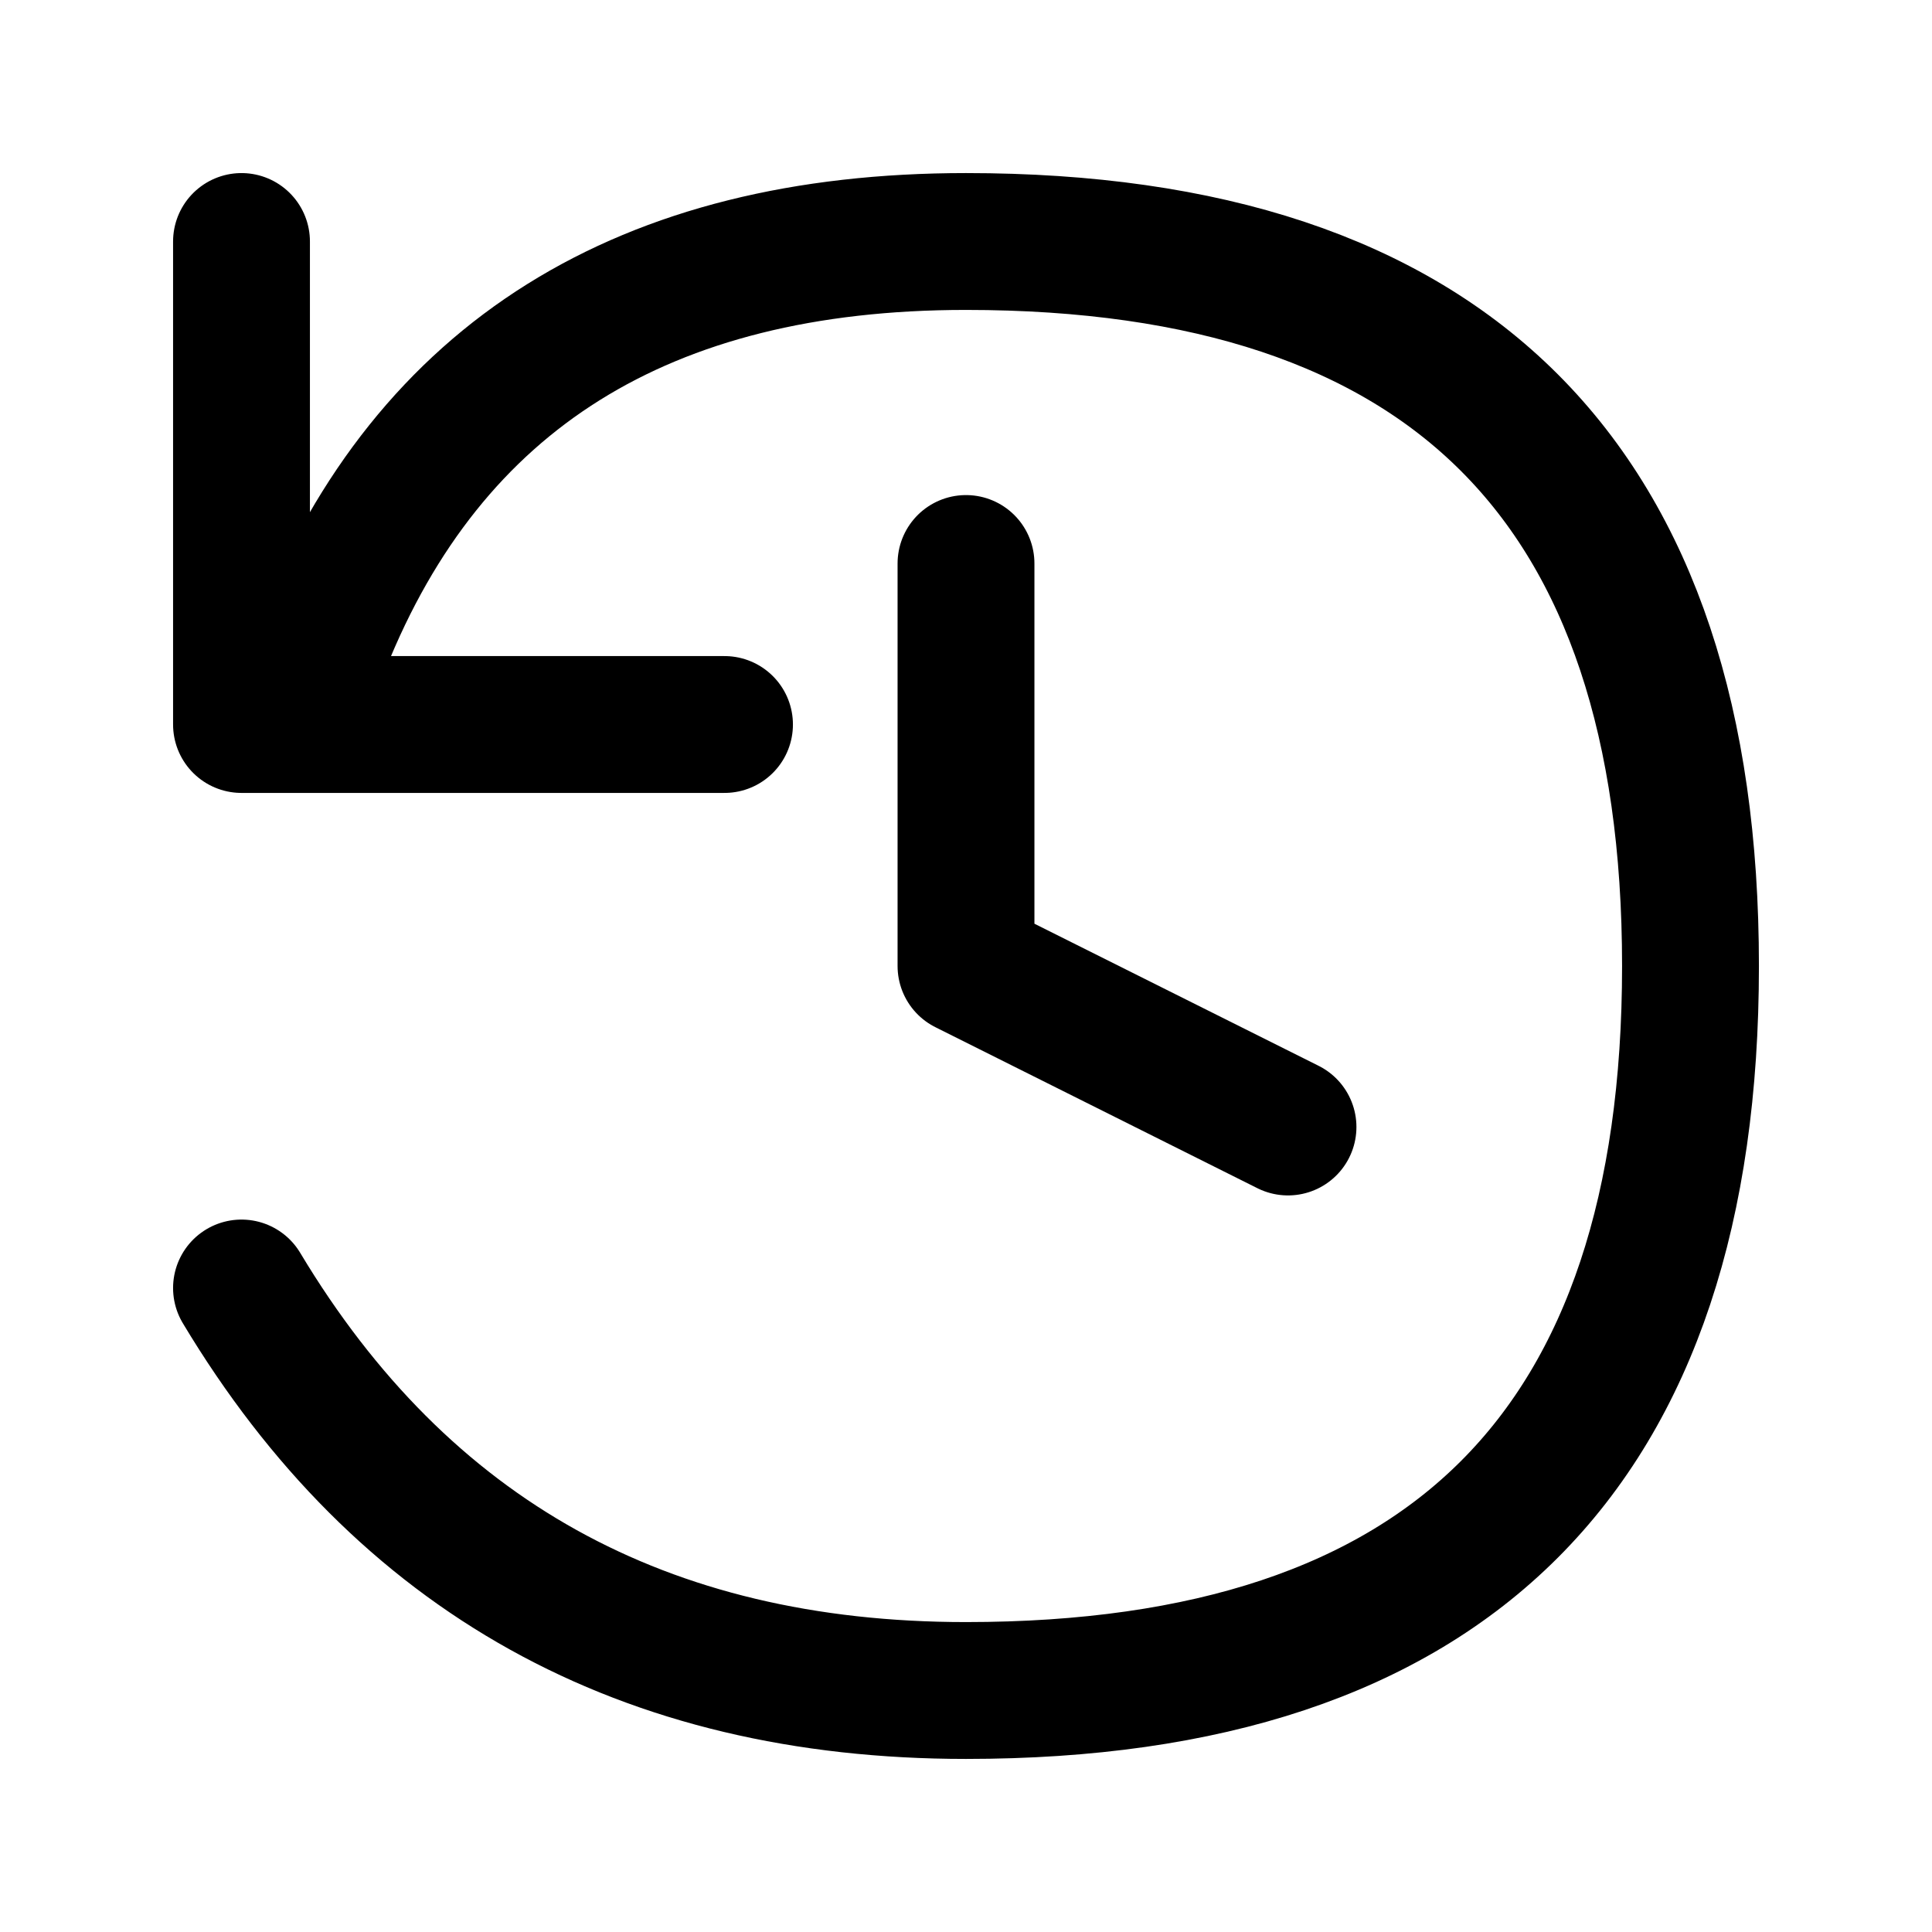
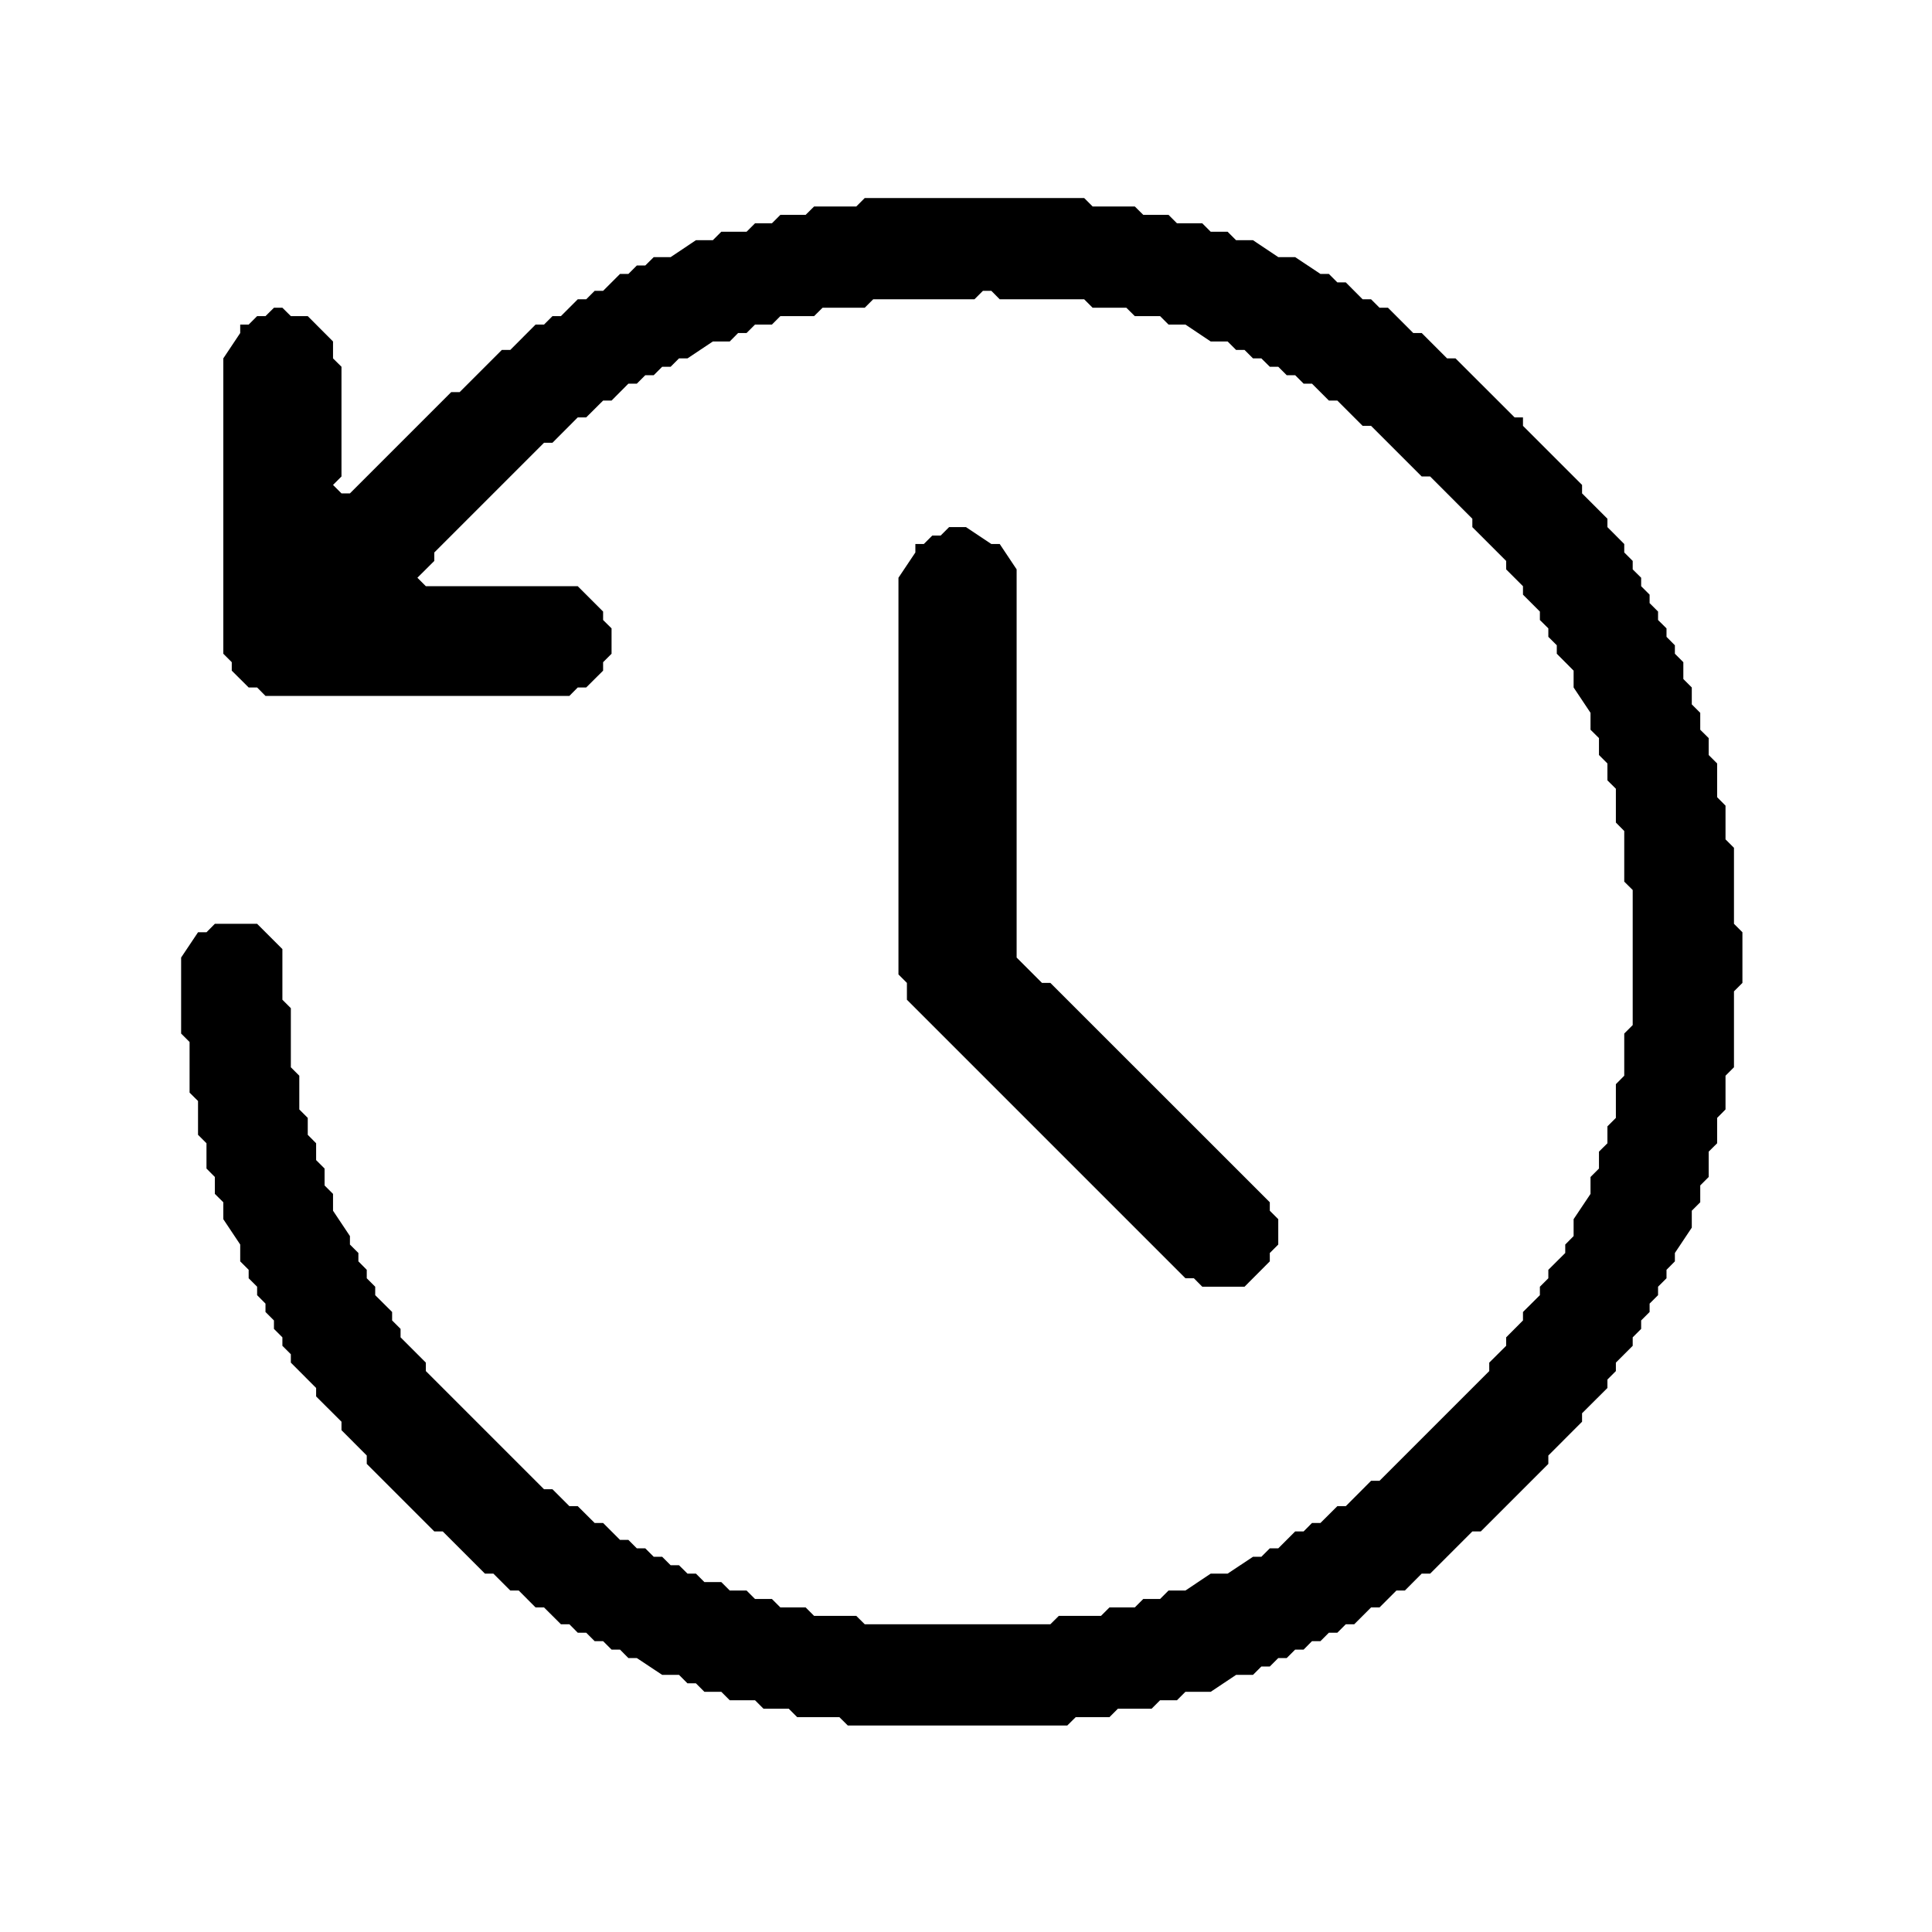
- <svg xmlns="http://www.w3.org/2000/svg" viewBox="0 0 24 24" fill="none" stroke="currentColor" stroke-width="1.7" stroke-linecap="round" stroke-linejoin="round">
-   <path d="M 4 8 Q 6 3 12 3 Q 21 3 21 12 Q 21 21 12 21 Q 6 21 3 16 M 3 3 L 3 9 L 9 9 M 12 7 L 12 12 L 16 14" />
+ <svg xmlns="http://www.w3.org/2000/svg" viewBox="0 0 24 24" fill="currentColor" fill-rule="evenodd" stroke="none">
+   <path d="M 11.790 6.548 L 11.685 6.653 L 11.581 6.653 L 11.476 6.758 L 11.371 6.758 L 11.371 6.863 L 11.161 7.177 L 11.161 12.105 L 11.266 12.210 L 11.266 12.419 L 14.726 15.879 L 14.831 15.879 L 14.935 15.984 L 15.460 15.984 L 15.774 15.669 L 15.774 15.565 L 15.879 15.460 L 15.879 15.145 L 15.774 15.040 L 15.774 14.935 L 13.048 12.210 L 12.944 12.210 L 12.629 11.895 L 12.629 7.073 L 12.419 6.758 L 12.315 6.758 L 12.000 6.548 Z M 2.984 4.032 L 2.984 4.137 L 2.774 4.452 L 2.774 8.121 L 2.879 8.226 L 2.879 8.331 L 3.089 8.540 L 3.194 8.540 L 3.298 8.645 L 7.073 8.645 L 7.177 8.540 L 7.282 8.540 L 7.492 8.331 L 7.492 8.226 L 7.597 8.121 L 7.597 7.806 L 7.492 7.702 L 7.492 7.597 L 7.177 7.282 L 5.290 7.282 L 5.185 7.177 L 5.395 6.968 L 5.395 6.863 L 6.758 5.500 L 6.863 5.500 L 7.177 5.185 L 7.282 5.185 L 7.492 4.976 L 7.597 4.976 L 7.806 4.766 L 7.911 4.766 L 8.016 4.661 L 8.121 4.661 L 8.226 4.556 L 8.331 4.556 L 8.435 4.452 L 8.540 4.452 L 8.855 4.242 L 9.065 4.242 L 9.169 4.137 L 9.274 4.137 L 9.379 4.032 L 9.589 4.032 L 9.694 3.927 L 10.113 3.927 L 10.218 3.823 L 10.742 3.823 L 10.847 3.718 L 12.105 3.718 L 12.210 3.613 L 12.315 3.613 L 12.419 3.718 L 13.468 3.718 L 13.573 3.823 L 13.992 3.823 L 14.097 3.927 L 14.411 3.927 L 14.516 4.032 L 14.726 4.032 L 15.040 4.242 L 15.250 4.242 L 15.355 4.347 L 15.460 4.347 L 15.565 4.452 L 15.669 4.452 L 15.774 4.556 L 15.879 4.556 L 15.984 4.661 L 16.089 4.661 L 16.194 4.766 L 16.298 4.766 L 16.508 4.976 L 16.613 4.976 L 16.927 5.290 L 17.032 5.290 L 17.661 5.919 L 17.766 5.919 L 18.290 6.444 L 18.290 6.548 L 18.710 6.968 L 18.710 7.073 L 18.919 7.282 L 18.919 7.387 L 19.129 7.597 L 19.129 7.702 L 19.234 7.806 L 19.234 7.911 L 19.339 8.016 L 19.339 8.121 L 19.548 8.331 L 19.548 8.540 L 19.758 8.855 L 19.758 9.065 L 19.863 9.169 L 19.863 9.379 L 19.968 9.484 L 19.968 9.694 L 20.073 9.798 L 20.073 10.218 L 20.177 10.323 L 20.177 10.952 L 20.282 11.056 L 20.282 12.734 L 20.177 12.839 L 20.177 13.363 L 20.073 13.468 L 20.073 13.887 L 19.968 13.992 L 19.968 14.202 L 19.863 14.306 L 19.863 14.516 L 19.758 14.621 L 19.758 14.831 L 19.548 15.145 L 19.548 15.355 L 19.444 15.460 L 19.444 15.565 L 19.234 15.774 L 19.234 15.879 L 19.129 15.984 L 19.129 16.089 L 18.919 16.298 L 18.919 16.403 L 18.710 16.613 L 18.710 16.718 L 18.500 16.927 L 18.500 17.032 L 17.137 18.395 L 17.032 18.395 L 16.718 18.710 L 16.613 18.710 L 16.403 18.919 L 16.298 18.919 L 16.194 19.024 L 16.089 19.024 L 15.879 19.234 L 15.774 19.234 L 15.669 19.339 L 15.565 19.339 L 15.250 19.548 L 15.040 19.548 L 14.726 19.758 L 14.516 19.758 L 14.411 19.863 L 14.202 19.863 L 14.097 19.968 L 13.782 19.968 L 13.677 20.073 L 13.153 20.073 L 13.048 20.177 L 10.742 20.177 L 10.637 20.073 L 10.113 20.073 L 10.008 19.968 L 9.694 19.968 L 9.589 19.863 L 9.379 19.863 L 9.274 19.758 L 9.065 19.758 L 8.960 19.653 L 8.750 19.653 L 8.645 19.548 L 8.540 19.548 L 8.435 19.444 L 8.331 19.444 L 8.226 19.339 L 8.121 19.339 L 8.016 19.234 L 7.911 19.234 L 7.806 19.129 L 7.702 19.129 L 7.492 18.919 L 7.387 18.919 L 7.177 18.710 L 7.073 18.710 L 6.863 18.500 L 6.758 18.500 L 5.290 17.032 L 5.290 16.927 L 4.976 16.613 L 4.976 16.508 L 4.871 16.403 L 4.871 16.298 L 4.661 16.089 L 4.661 15.984 L 4.556 15.879 L 4.556 15.774 L 4.452 15.669 L 4.452 15.565 L 4.347 15.460 L 4.347 15.355 L 4.137 15.040 L 4.137 14.831 L 4.032 14.726 L 4.032 14.516 L 3.927 14.411 L 3.927 14.202 L 3.823 14.097 L 3.823 13.887 L 3.718 13.782 L 3.718 13.363 L 3.613 13.258 L 3.613 12.524 L 3.508 12.419 L 3.508 11.790 L 3.194 11.476 L 2.669 11.476 L 2.565 11.581 L 2.460 11.581 L 2.250 11.895 L 2.250 12.839 L 2.355 12.944 L 2.355 13.573 L 2.460 13.677 L 2.460 14.097 L 2.565 14.202 L 2.565 14.516 L 2.669 14.621 L 2.669 14.831 L 2.774 14.935 L 2.774 15.145 L 2.984 15.460 L 2.984 15.669 L 3.089 15.774 L 3.089 15.879 L 3.194 15.984 L 3.194 16.089 L 3.298 16.194 L 3.298 16.298 L 3.403 16.403 L 3.403 16.508 L 3.508 16.613 L 3.508 16.718 L 3.613 16.823 L 3.613 16.927 L 3.927 17.242 L 3.927 17.347 L 4.242 17.661 L 4.242 17.766 L 4.556 18.081 L 4.556 18.185 L 5.395 19.024 L 5.500 19.024 L 6.024 19.548 L 6.129 19.548 L 6.339 19.758 L 6.444 19.758 L 6.653 19.968 L 6.758 19.968 L 6.968 20.177 L 7.073 20.177 L 7.177 20.282 L 7.282 20.282 L 7.387 20.387 L 7.492 20.387 L 7.597 20.492 L 7.702 20.492 L 7.806 20.597 L 7.911 20.597 L 8.226 20.806 L 8.435 20.806 L 8.540 20.911 L 8.645 20.911 L 8.750 21.016 L 8.960 21.016 L 9.065 21.121 L 9.379 21.121 L 9.484 21.226 L 9.798 21.226 L 9.903 21.331 L 10.427 21.331 L 10.532 21.435 L 13.258 21.435 L 13.363 21.331 L 13.782 21.331 L 13.887 21.226 L 14.306 21.226 L 14.411 21.121 L 14.621 21.121 L 14.726 21.016 L 15.040 21.016 L 15.355 20.806 L 15.565 20.806 L 15.669 20.702 L 15.774 20.702 L 15.879 20.597 L 15.984 20.597 L 16.089 20.492 L 16.194 20.492 L 16.298 20.387 L 16.403 20.387 L 16.508 20.282 L 16.613 20.282 L 16.718 20.177 L 16.823 20.177 L 17.032 19.968 L 17.137 19.968 L 17.347 19.758 L 17.452 19.758 L 17.661 19.548 L 17.766 19.548 L 18.290 19.024 L 18.395 19.024 L 19.234 18.185 L 19.234 18.081 L 19.653 17.661 L 19.653 17.556 L 19.968 17.242 L 19.968 17.137 L 20.073 17.032 L 20.073 16.927 L 20.282 16.718 L 20.282 16.613 L 20.387 16.508 L 20.387 16.403 L 20.492 16.298 L 20.492 16.194 L 20.597 16.089 L 20.597 15.984 L 20.702 15.879 L 20.702 15.774 L 20.806 15.669 L 20.806 15.565 L 21.016 15.250 L 21.016 15.040 L 21.121 14.935 L 21.121 14.726 L 21.226 14.621 L 21.226 14.306 L 21.331 14.202 L 21.331 13.887 L 21.435 13.782 L 21.435 13.363 L 21.540 13.258 L 21.540 12.315 L 21.645 12.210 L 21.645 11.581 L 21.540 11.476 L 21.540 10.532 L 21.435 10.427 L 21.435 10.008 L 21.331 9.903 L 21.331 9.484 L 21.226 9.379 L 21.226 9.169 L 21.121 9.065 L 21.121 8.855 L 21.016 8.750 L 21.016 8.540 L 20.911 8.435 L 20.911 8.226 L 20.806 8.121 L 20.806 8.016 L 20.702 7.911 L 20.702 7.806 L 20.597 7.702 L 20.597 7.597 L 20.492 7.492 L 20.492 7.387 L 20.387 7.282 L 20.387 7.177 L 20.282 7.073 L 20.282 6.968 L 20.177 6.863 L 20.177 6.758 L 19.968 6.548 L 19.968 6.444 L 19.653 6.129 L 19.653 6.024 L 18.919 5.290 L 18.919 5.185 L 18.815 5.185 L 18.081 4.452 L 17.976 4.452 L 17.661 4.137 L 17.556 4.137 L 17.242 3.823 L 17.137 3.823 L 17.032 3.718 L 16.927 3.718 L 16.718 3.508 L 16.613 3.508 L 16.508 3.403 L 16.403 3.403 L 16.089 3.194 L 15.879 3.194 L 15.565 2.984 L 15.355 2.984 L 15.250 2.879 L 15.040 2.879 L 14.935 2.774 L 14.621 2.774 L 14.516 2.669 L 14.202 2.669 L 14.097 2.565 L 13.573 2.565 L 13.468 2.460 L 10.742 2.460 L 10.637 2.565 L 10.113 2.565 L 10.008 2.669 L 9.694 2.669 L 9.589 2.774 L 9.379 2.774 L 9.274 2.879 L 8.960 2.879 L 8.855 2.984 L 8.645 2.984 L 8.331 3.194 L 8.121 3.194 L 8.016 3.298 L 7.911 3.298 L 7.806 3.403 L 7.702 3.403 L 7.492 3.613 L 7.387 3.613 L 7.282 3.718 L 7.177 3.718 L 6.968 3.927 L 6.863 3.927 L 6.758 4.032 L 6.653 4.032 L 6.339 4.347 L 6.234 4.347 L 5.710 4.871 L 5.605 4.871 L 4.347 6.129 L 4.242 6.129 L 4.137 6.024 L 4.242 5.919 L 4.242 4.556 L 4.137 4.452 L 4.137 4.242 L 3.823 3.927 L 3.613 3.927 L 3.508 3.823 L 3.403 3.823 L 3.298 3.927 L 3.194 3.927 L 3.089 4.032 Z" />
</svg>
